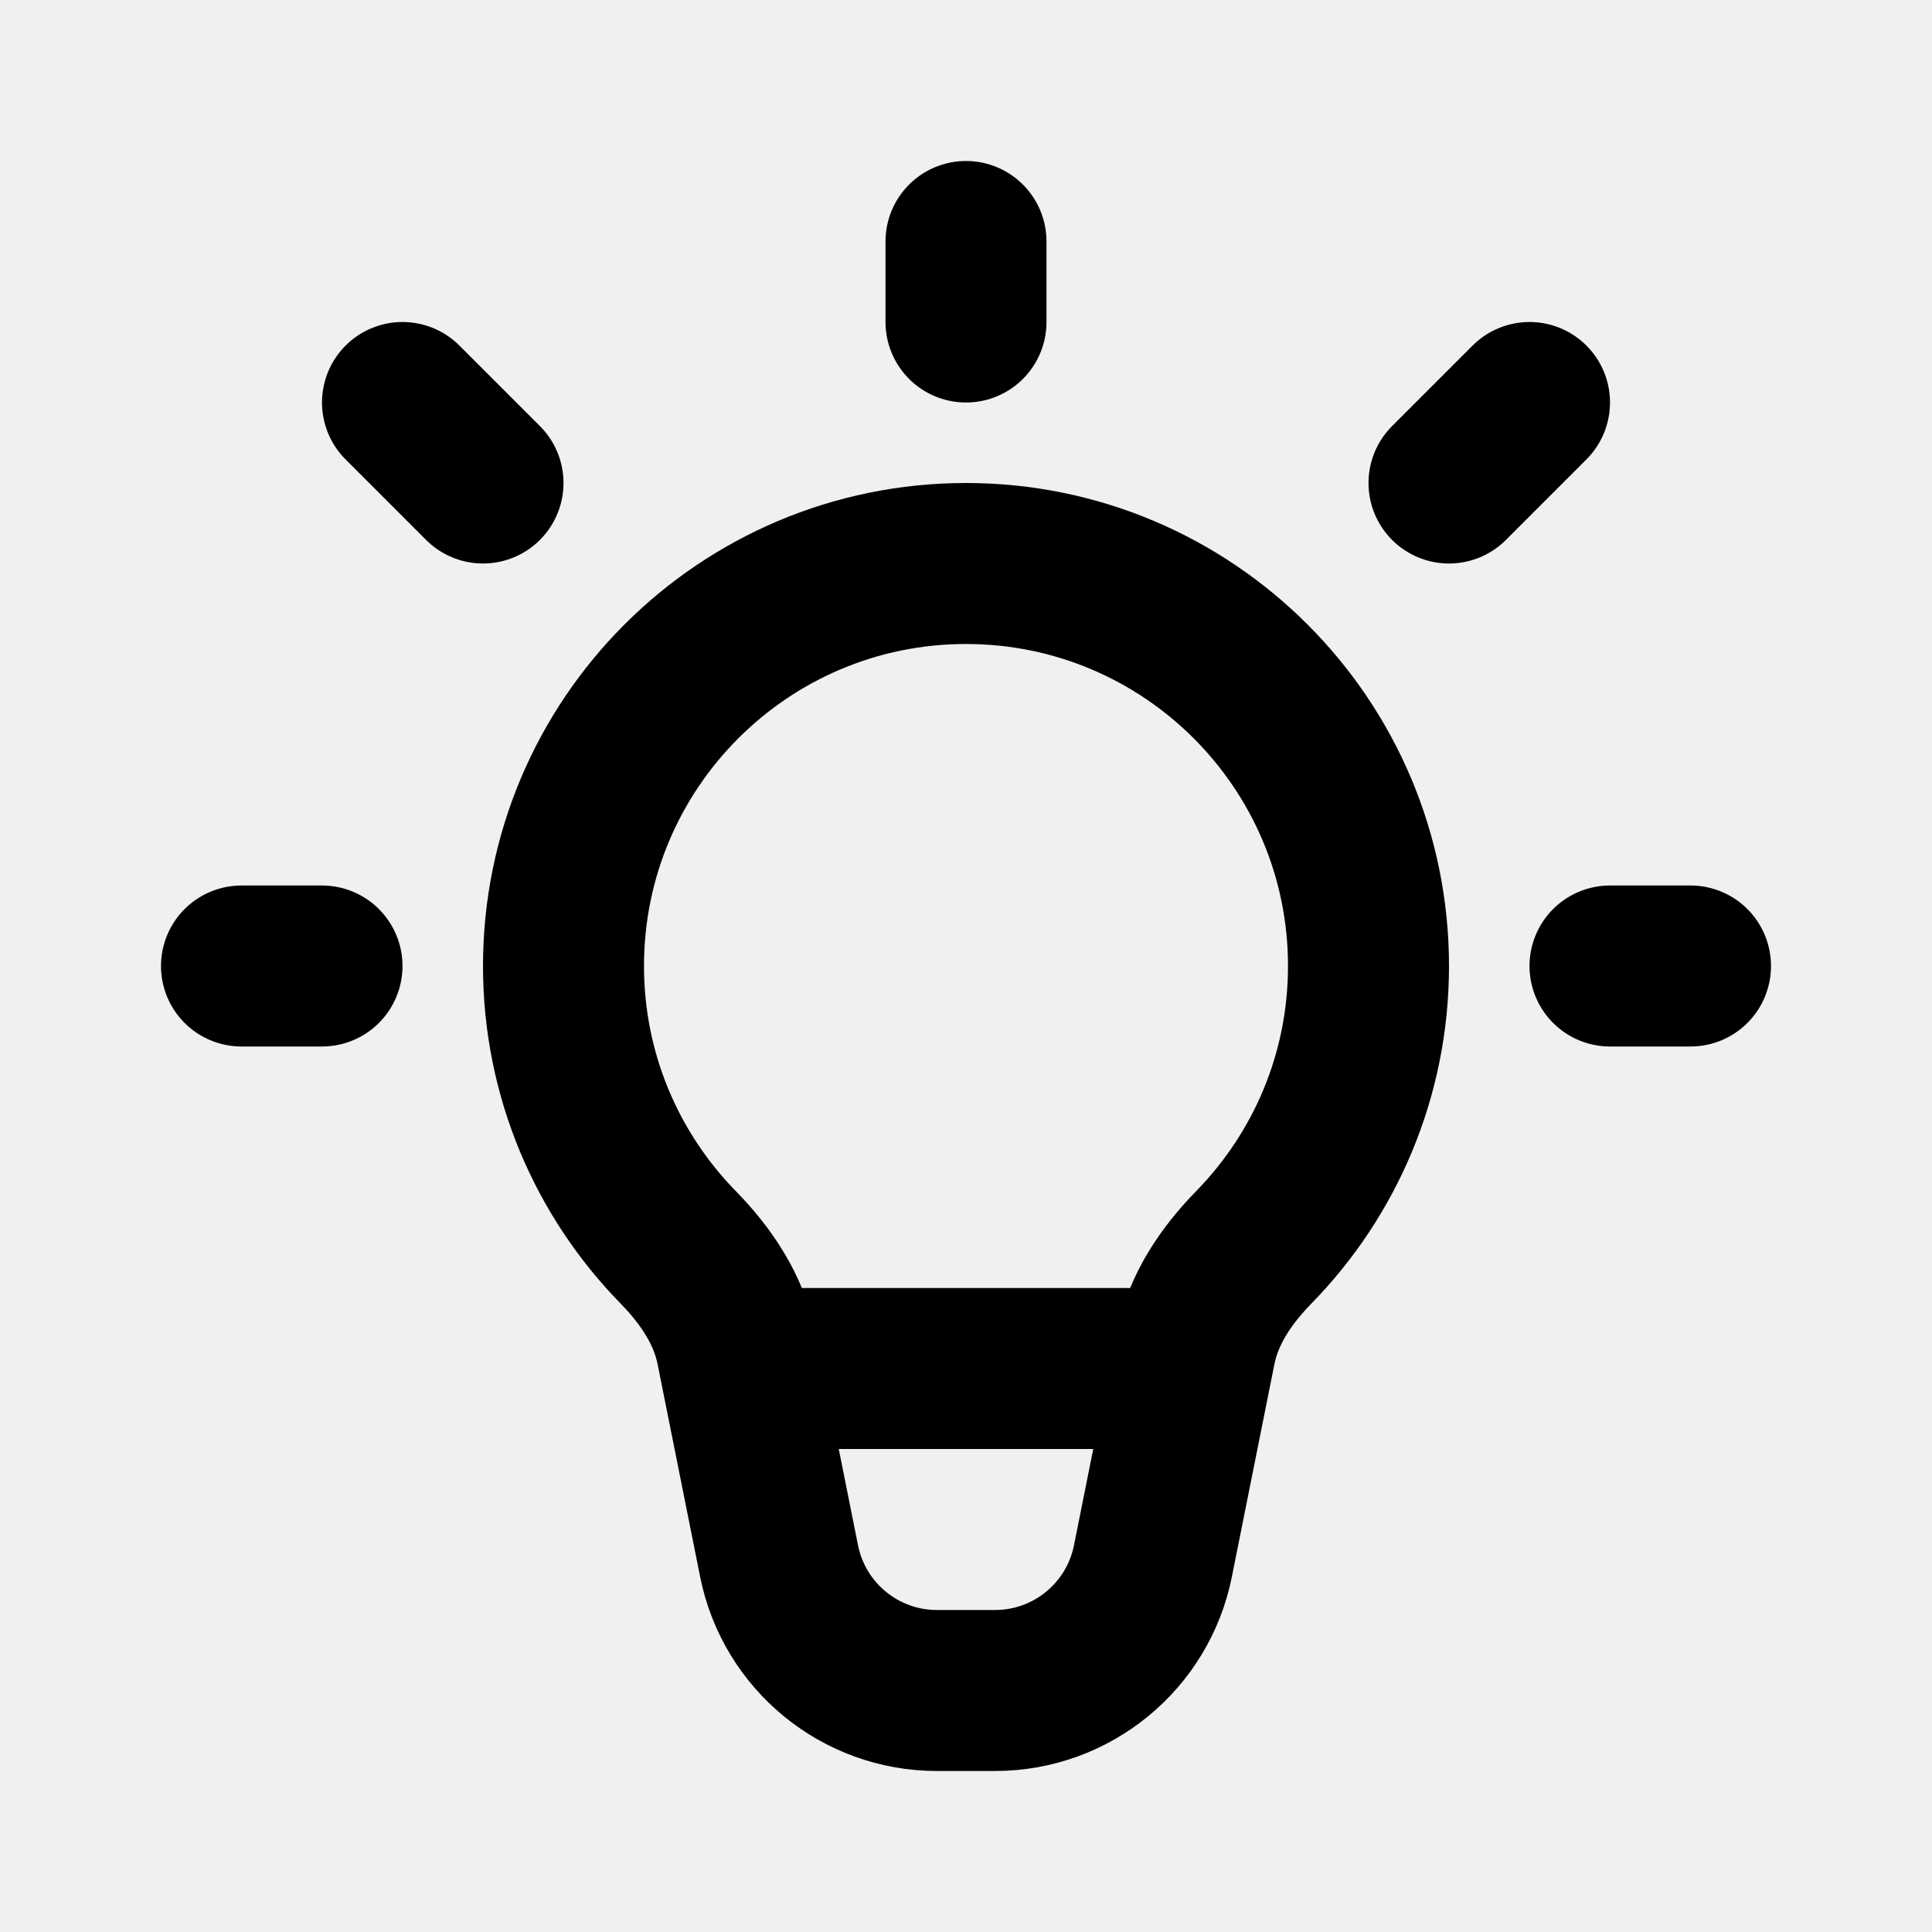
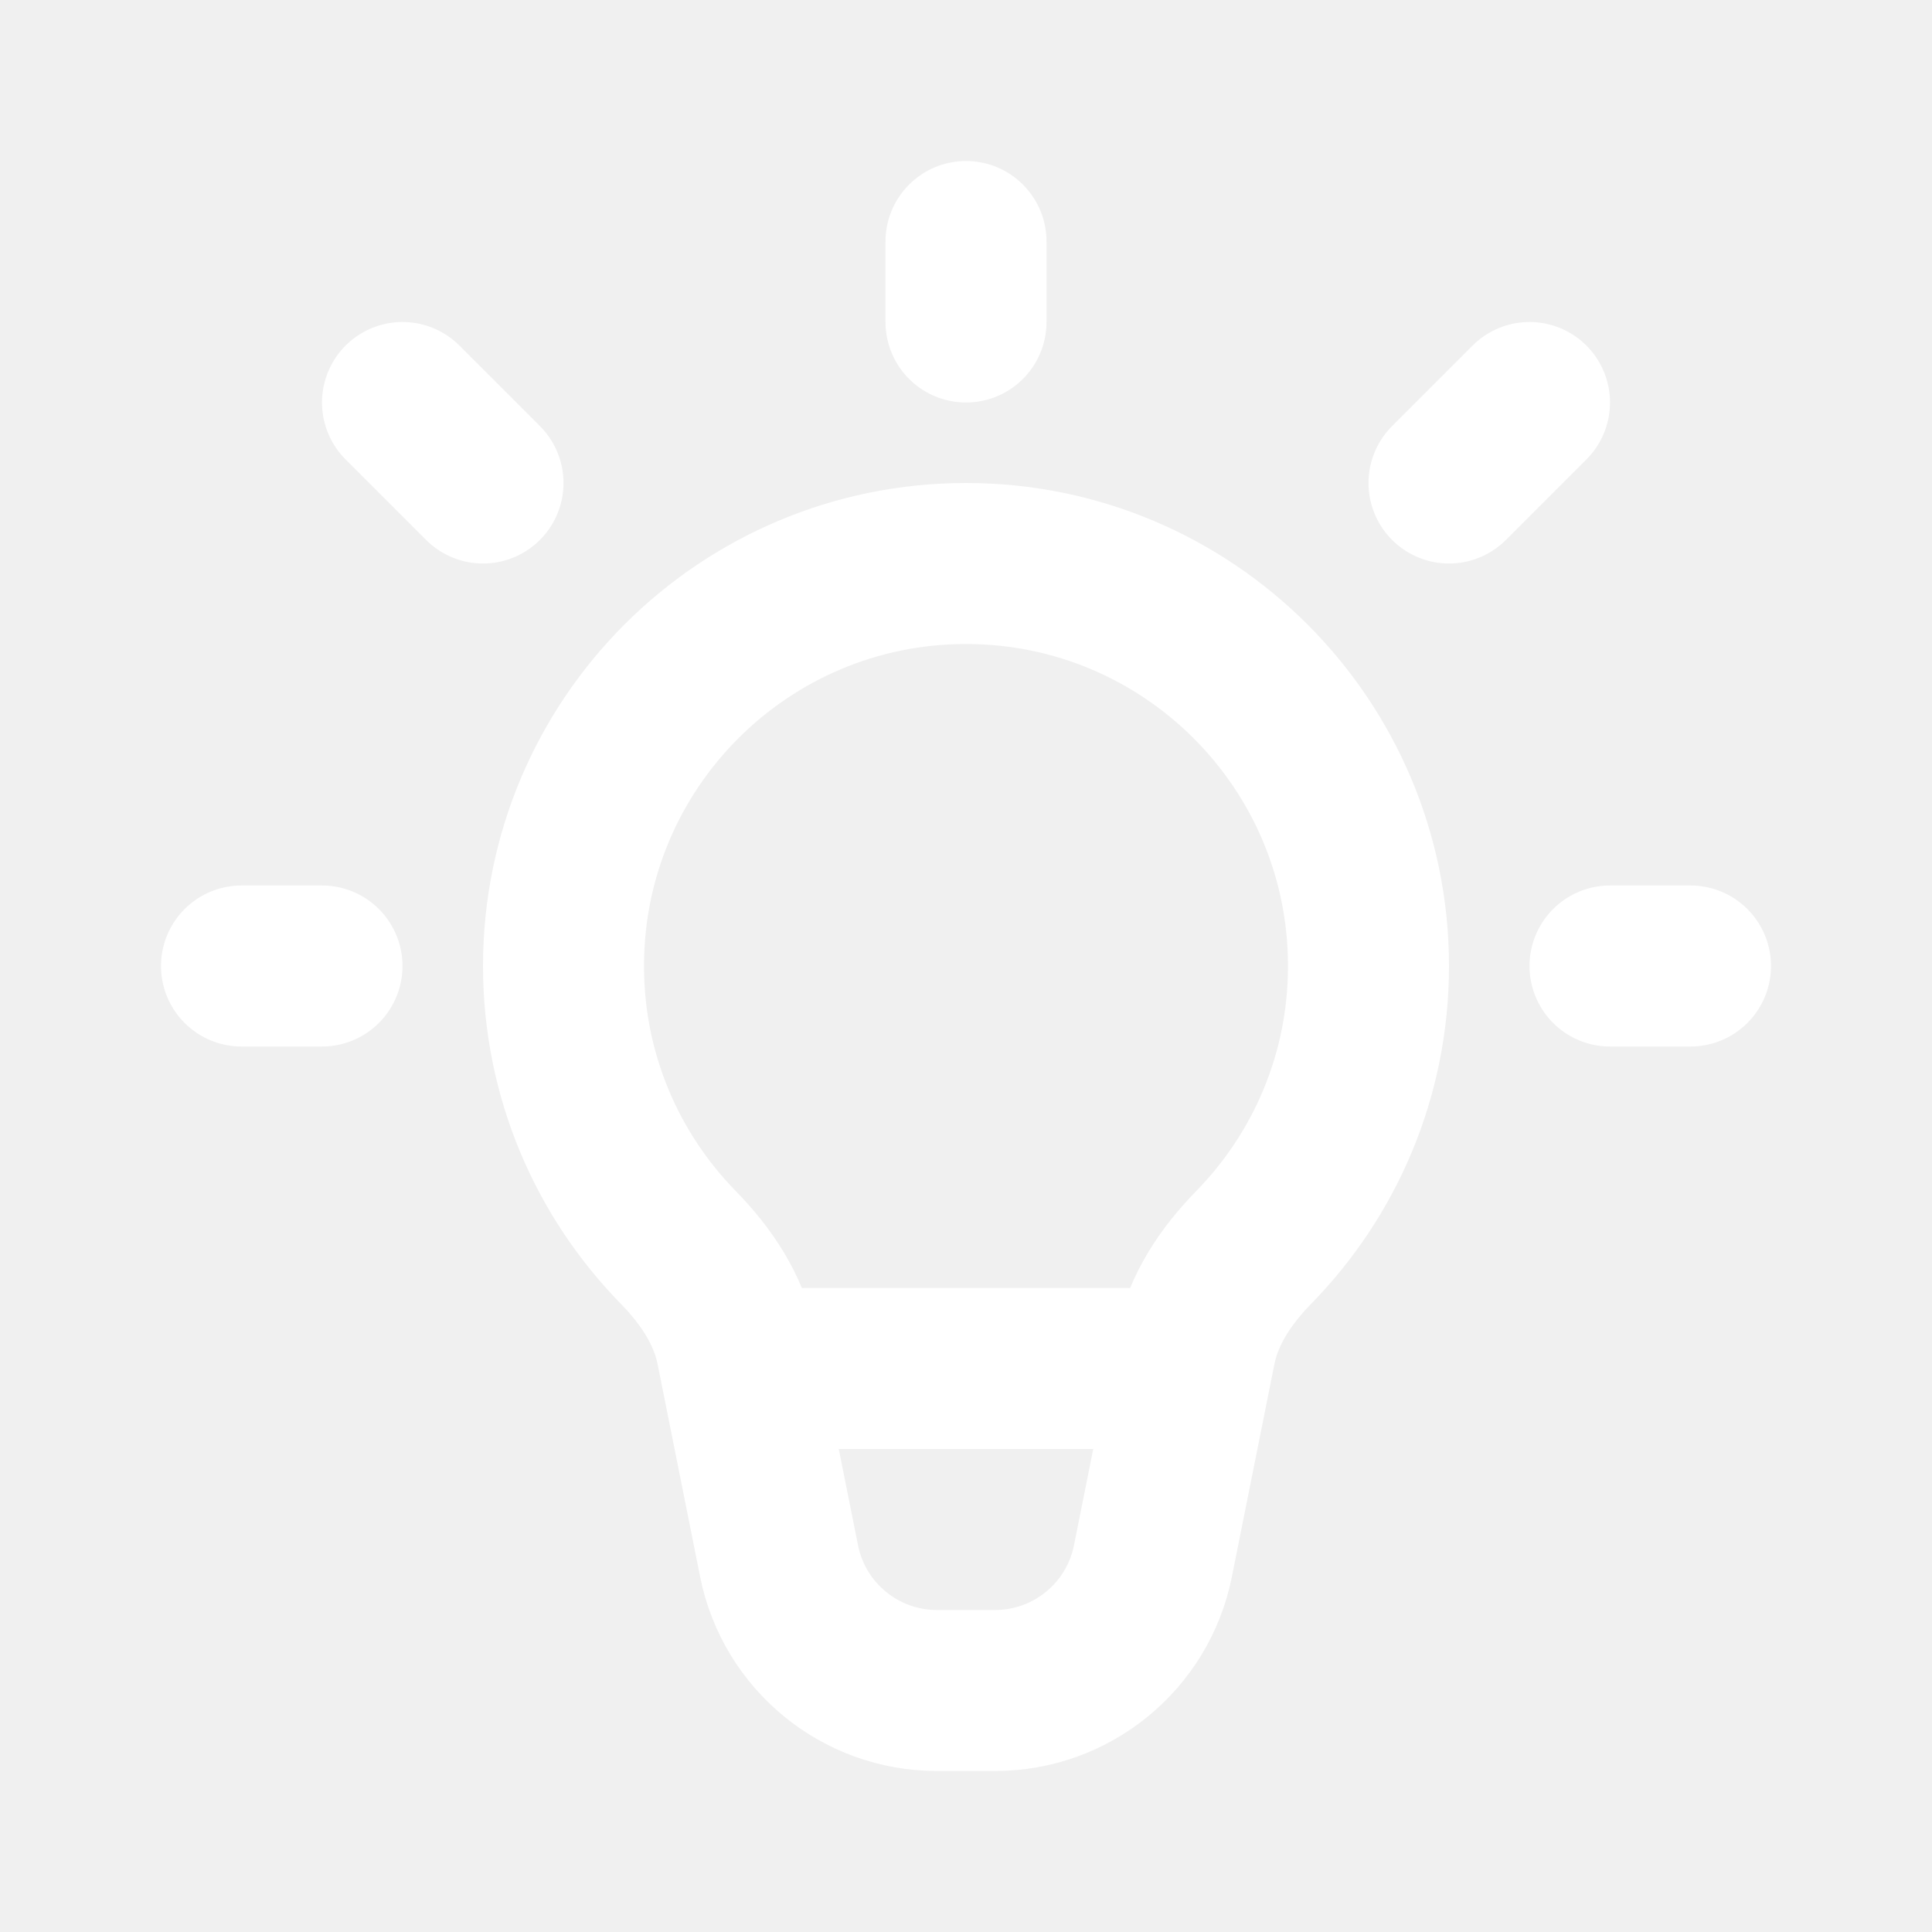
<svg xmlns="http://www.w3.org/2000/svg" width="800px" height="800px" viewBox="0 0 24 24" fill="none">
  <g id="SVGRepo_bgCarrier" stroke-width="0" />
  <g id="SVGRepo_tracerCarrier" stroke-linecap="round" stroke-linejoin="round" />
  <g id="SVGRepo_iconCarrier">
-     <path d="M12 7C9.239 7 7 9.239 7 12C7 13.361 7.544 14.595 8.427 15.497C8.77 15.848 9.053 16.266 9.149 16.748L9.678 19.392C9.865 20.327 10.686 21 11.639 21H12.361C13.314 21 14.135 20.327 14.322 19.392L14.851 16.748C14.947 16.266 15.23 15.848 15.573 15.497C16.456 14.595 17 13.361 17 12C17 9.239 14.761 7 12 7Z" stroke="#000000" stroke-width="2" />
-     <path d="M12 4V3" stroke="#000000" stroke-width="2" stroke-linecap="round" stroke-linejoin="round" />
-     <path d="M18 6L19 5" stroke="#000000" stroke-width="2" stroke-linecap="round" stroke-linejoin="round" />
-     <path d="M20 12H21" stroke="#000000" stroke-width="2" stroke-linecap="round" stroke-linejoin="round" />
-     <path d="M4 12H3" stroke="#000000" stroke-width="2" stroke-linecap="round" stroke-linejoin="round" />
-     <path d="M5 5L6 6" stroke="#000000" stroke-width="2" stroke-linecap="round" stroke-linejoin="round" />
-     <path d="M10 17H14" stroke="#000000" stroke-width="2" stroke-linecap="round" stroke-linejoin="round" />
+     <path d="M12 7C9.239 7 7 9.239 7 12C7 13.361 7.544 14.595 8.427 15.497C8.77 15.848 9.053 16.266 9.149 16.748L9.678 19.392C9.865 20.327 10.686 21 11.639 21H12.361C13.314 21 14.135 20.327 14.322 19.392L14.851 16.748C14.947 16.266 15.23 15.848 15.573 15.497C16.456 14.595 17 13.361 17 12C17 9.239 14.761 7 12 7Z" stroke="#ffffff" stroke-width="2" />
+     <path d="M12 4V3" stroke="#ffffff" stroke-width="2" stroke-linecap="round" stroke-linejoin="round" />
+     <path d="M18 6L19 5" stroke="#ffffff" stroke-width="2" stroke-linecap="round" stroke-linejoin="round" />
+     <path d="M20 12H21" stroke="#ffffff" stroke-width="2" stroke-linecap="round" stroke-linejoin="round" />
+     <path d="M4 12H3" stroke="#ffffff" stroke-width="2" stroke-linecap="round" stroke-linejoin="round" />
+     <path d="M5 5L6 6" stroke="#ffffff" stroke-width="2" stroke-linecap="round" stroke-linejoin="round" />
+     <path d="M10 17H14" stroke="#ffffff" stroke-width="2" stroke-linecap="round" stroke-linejoin="round" />
  </g>
</svg>
